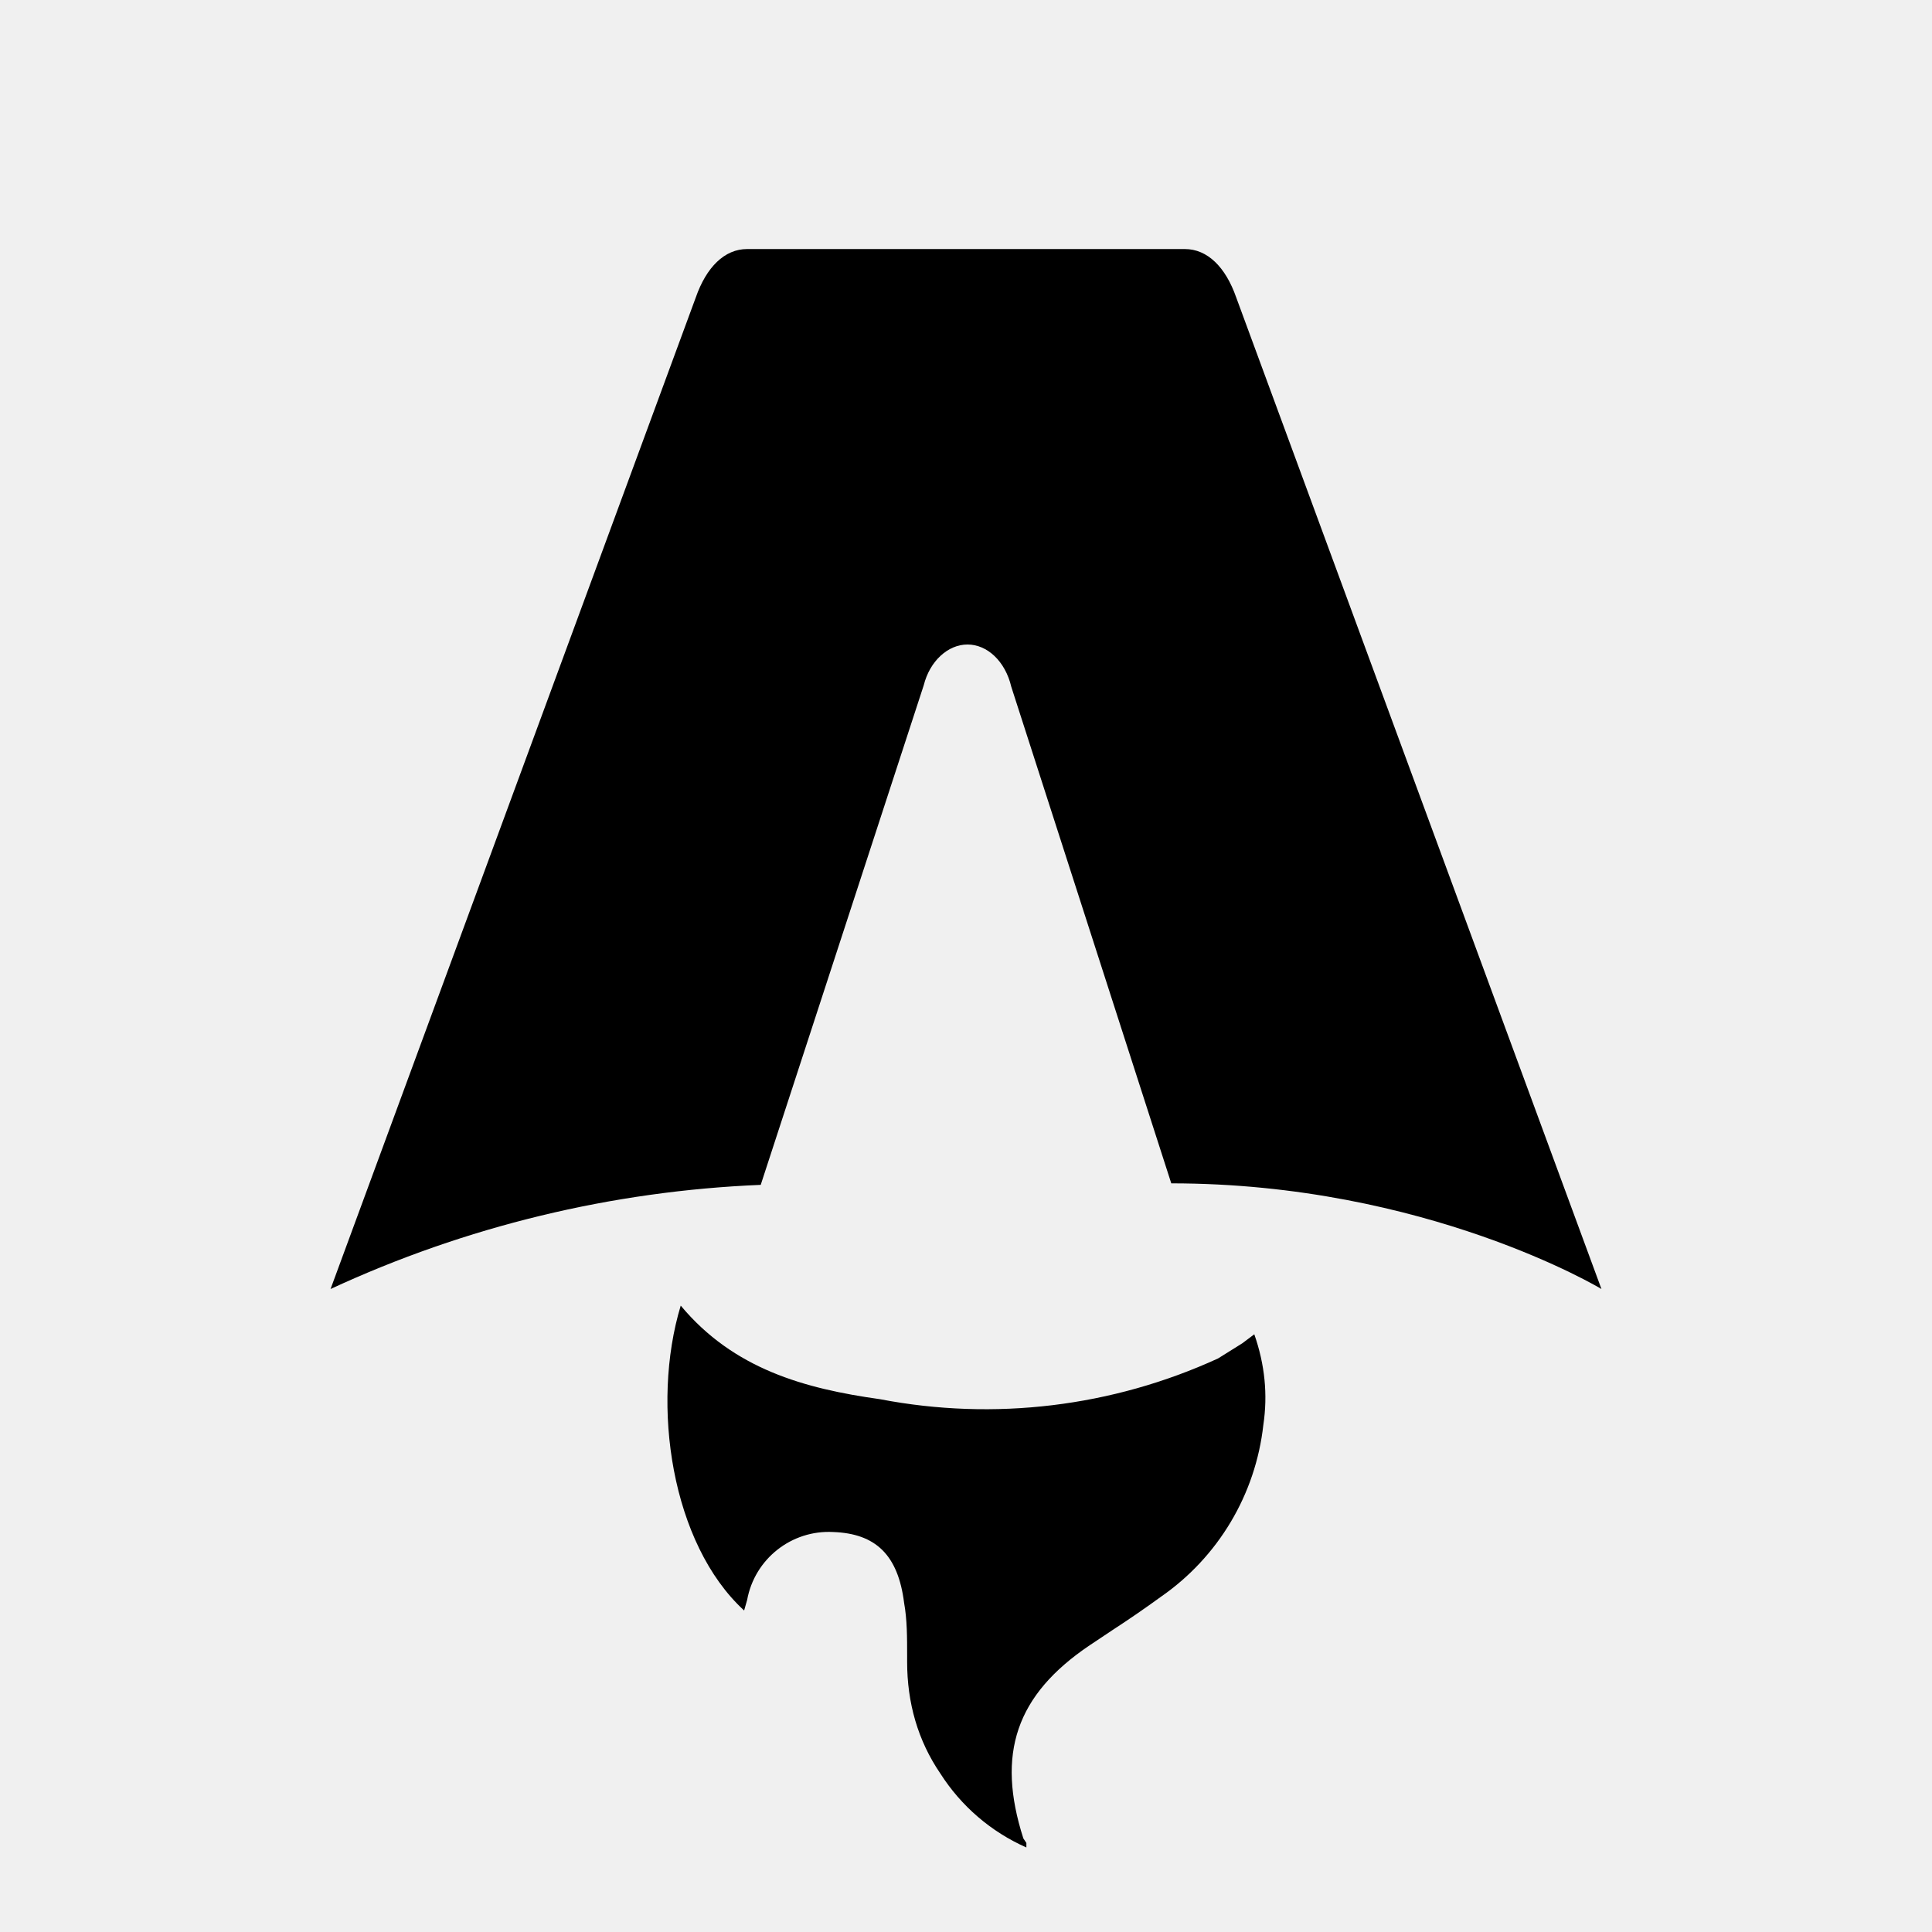
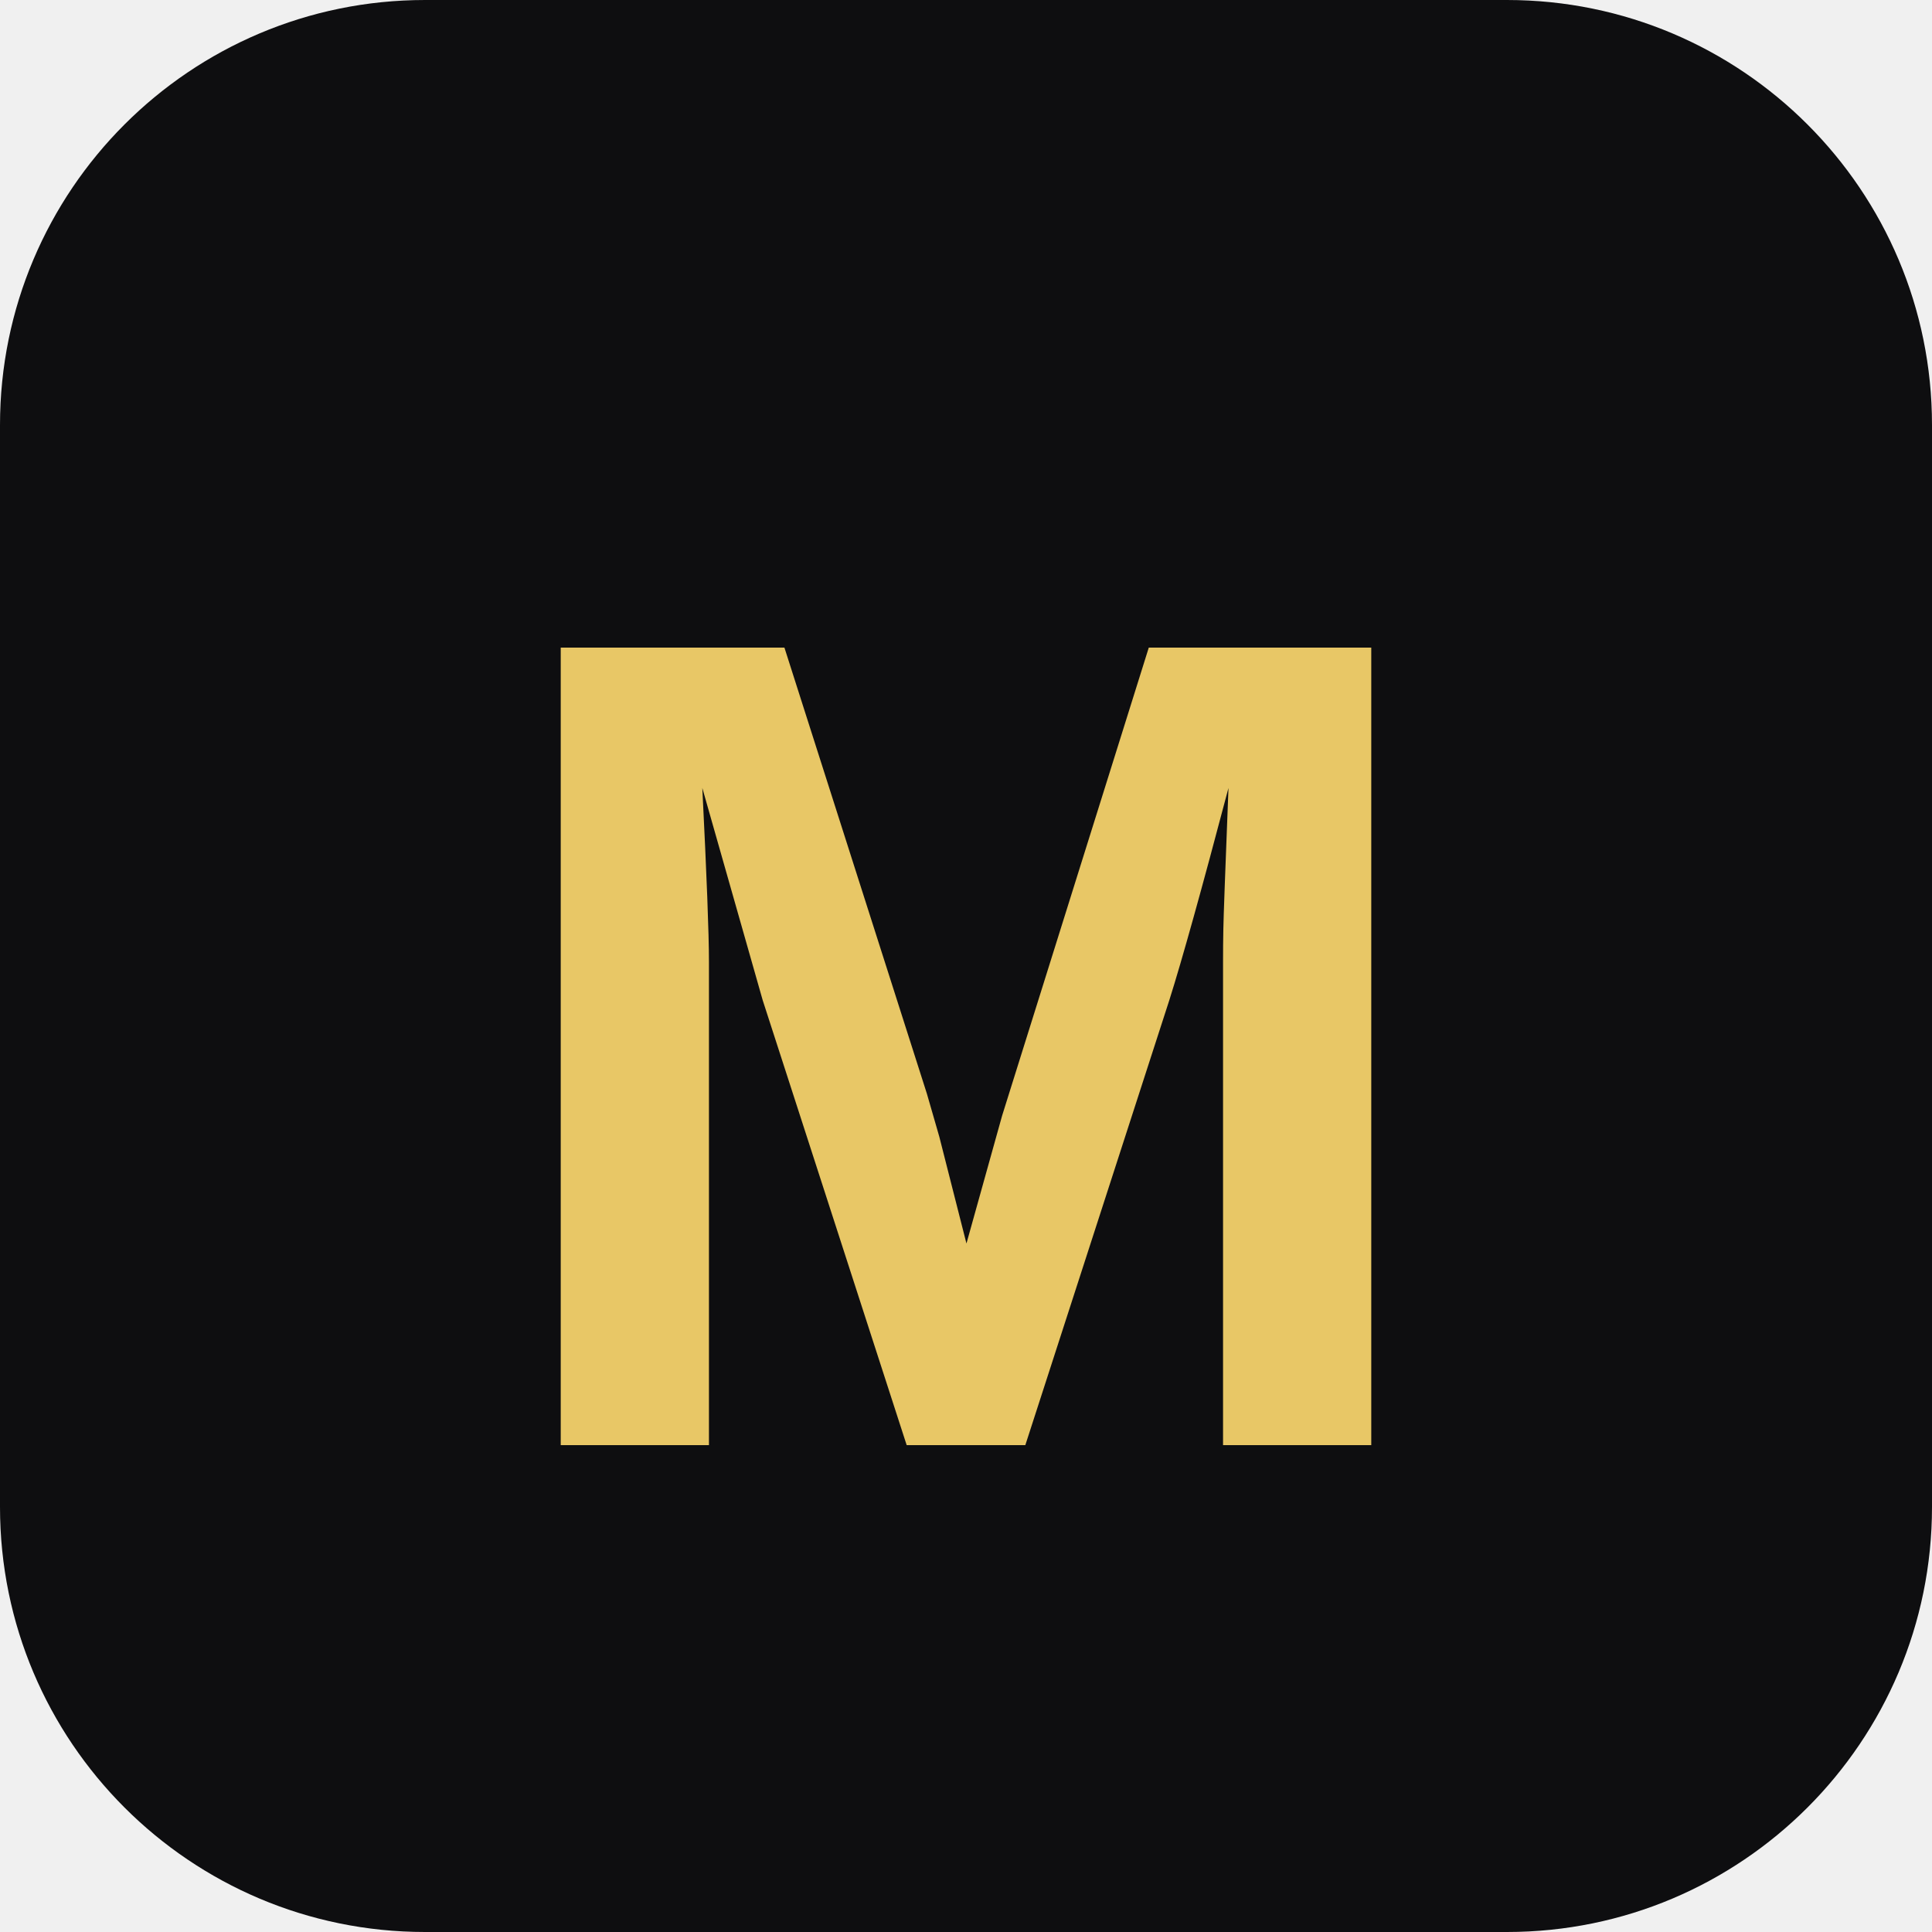
- <svg xmlns="http://www.w3.org/2000/svg" fill="none" viewBox="0 0 128 128">
-   <path d="M50.4 78.5a75.1 75.1 0 0 0-28.5 6.9l24.2-65.7c.7-2 1.9-3.2 3.4-3.2h29c1.5 0 2.7 1.2 3.4 3.2l24.2 65.7s-11.6-7-28.5-7L67 45.5c-.4-1.7-1.6-2.8-2.9-2.8-1.3 0-2.5 1.1-2.9 2.7L50.4 78.5Zm-1.1 28.2Zm-4.2-20.2c-2 6.6-.6 15.8 4.2 20.2a17.5 17.5 0 0 1 .2-.7 5.5 5.5 0 0 1 5.7-4.5c2.8.1 4.3 1.5 4.7 4.7.2 1.1.2 2.3.2 3.5v.4c0 2.7.7 5.2 2.2 7.4a13 13 0 0 0 5.7 4.9v-.3l-.2-.3c-1.8-5.6-.5-9.5 4.4-12.8l1.5-1a73 73 0 0 0 3.2-2.2 16 16 0 0 0 6.8-11.4c.3-2 .1-4-.6-6l-.8.6-1.6 1a37 37 0 0 1-22.4 2.7c-5-.7-9.7-2-13.2-6.2Z" />
-   <style>
-         path { fill: #000; }
-         @media (prefers-color-scheme: dark) {
-             path { fill: #FFF; }
-         }
-     </style>
+ <svg xmlns="http://www.w3.org/2000/svg" viewBox="0 0 100 100" width="100" height="100">
+   <rect width="100" height="100" rx="22" fill="#0E0E10" />
+   <text x="50" y="54" font-family="Montserrat, Arial, Helvetica, sans-serif" font-size="60" font-weight="800" fill="#E8C766" text-anchor="middle" dominant-baseline="central">M</text>
</svg>
